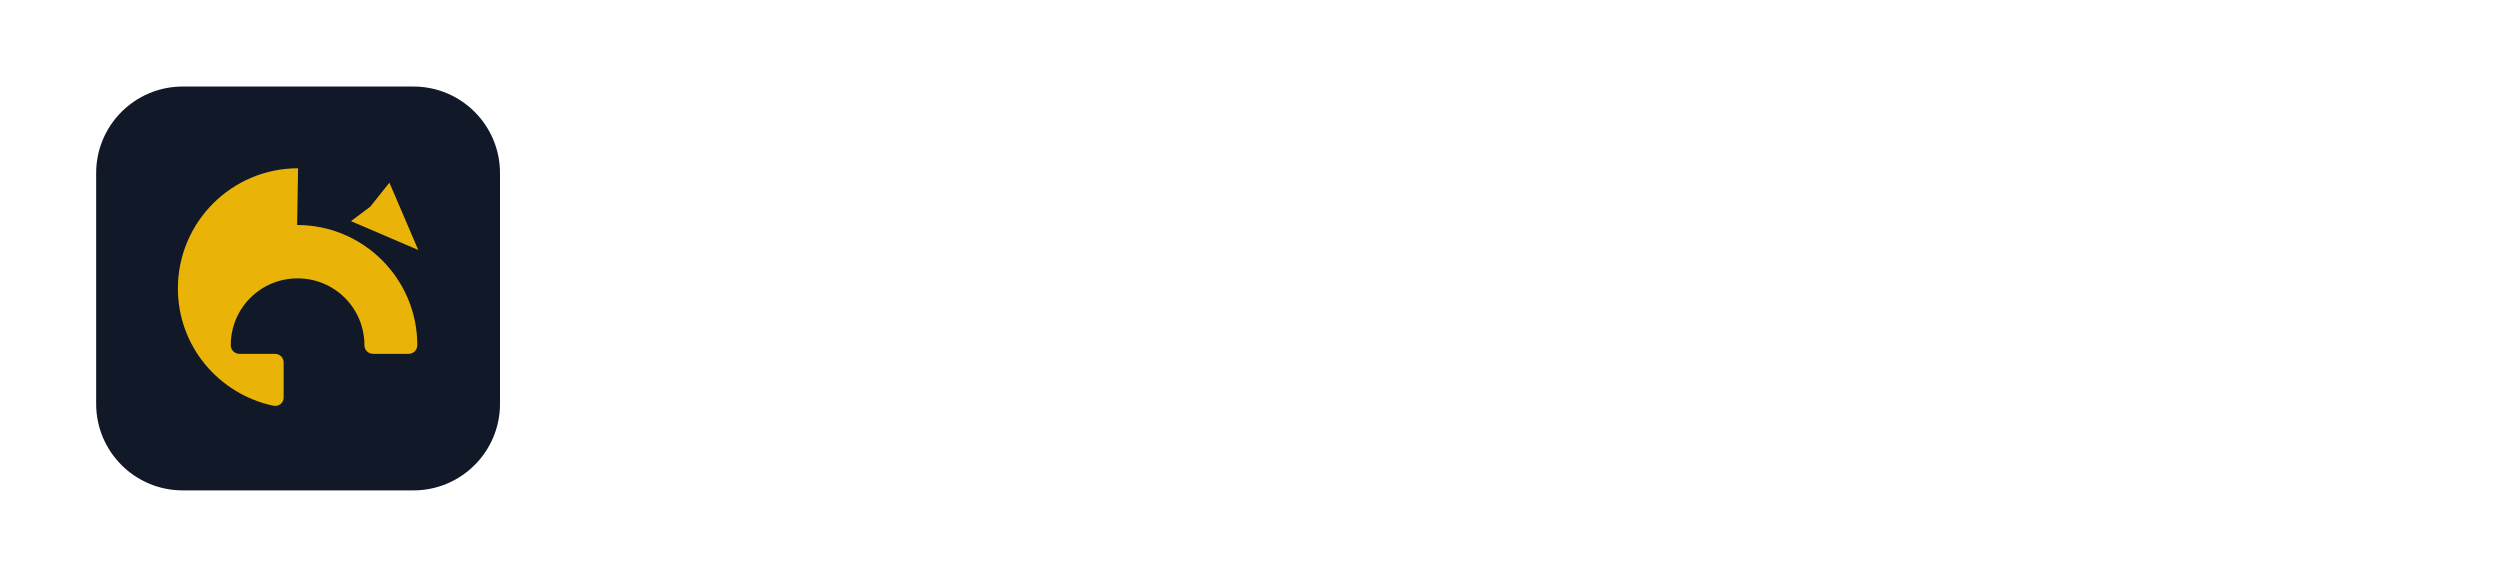
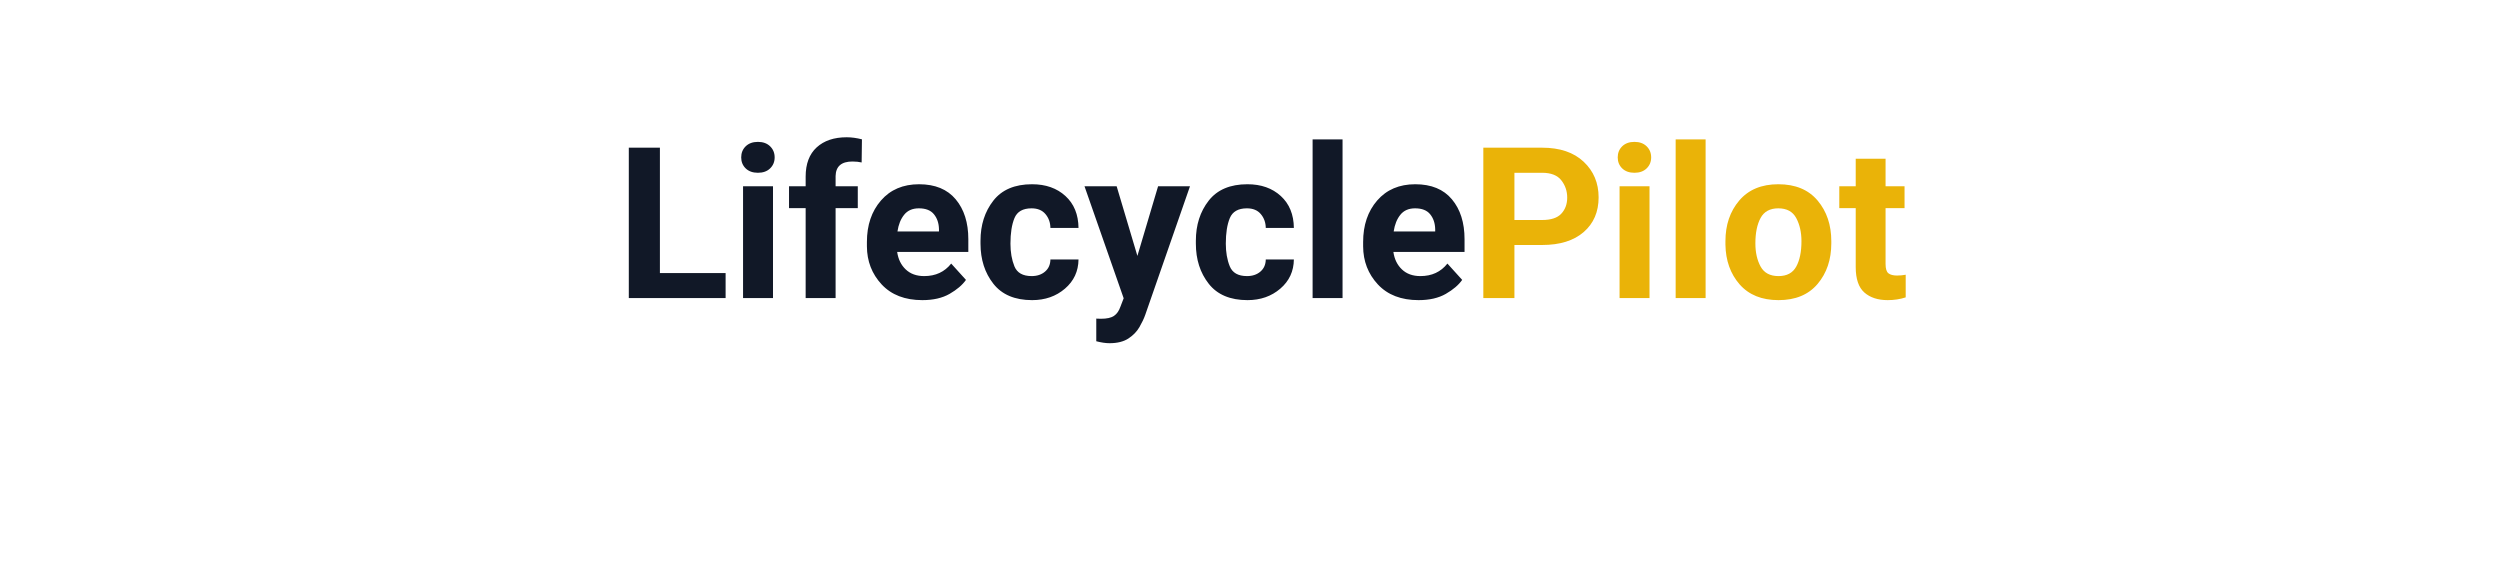
- <svg xmlns="http://www.w3.org/2000/svg" width="520" height="120" viewBox="0 0 520 120" role="img" aria-label="LifecyclePilot logo">
+ <svg xmlns="http://www.w3.org/2000/svg" width="780" height="180" viewBox="0 0 780 180" role="img" aria-label="LifecyclePilot logo">
  <defs>
    <style>
            .g { fill: #111827; }
            .y { fill: #EAB308; }
-             .word { font: 700 44px/1.1 ui-sans-serif, system-ui, -apple-system, Segoe UI, Roboto, Helvetica, Arial, "Apple Color Emoji","Segoe UI Emoji"; }
-             .tag  { font: 500 16px/1.2 ui-sans-serif, system-ui, -apple-system, Segoe UI, Roboto, Helvetica, Arial; letter-spacing: .02em; }
+             .word { font: 700 66px/1.1 ui-sans-serif, system-ui, -apple-system, Segoe UI, Roboto, Helvetica, Arial, "Apple Color Emoji","Segoe UI Emoji"; }
+             .tag  { font: 500 24px/1.2 ui-sans-serif, system-ui, -apple-system, Segoe UI, Roboto, Helvetica, Arial; letter-spacing: .02em; }
        </style>
  </defs>
-   <g transform="translate(20,18)">
-     <rect x="0" y="0" width="84" height="84" rx="18" class="g" />
-     <path class="y" d="M42 17c-13.8 0-25 11.2-25 25 0 12 8.5 22 19.9 24.4 1.1.2 2.1-.6 2.1-1.7v-7.3c0-1-.8-1.8-1.8-1.8h-7.4c-1 0-1.8-.8-1.8-1.8 0-7.7 6.2-13.9 13.9-13.9 7.7 0 13.9 6.2 13.9 13.9 0 1 .8 1.8 1.8 1.8h7.4c1 0 1.8-.8 1.8-1.8 0-13.8-11.2-25-25-25z" />
-     <path class="y" d="M61 20l6 14-14-6 4-3z" />
-   </g>
+   <text x="192" y="93" class="word g">Lifecycle<tspan class="y">Pilot</tspan>
+   </text>
</svg>
